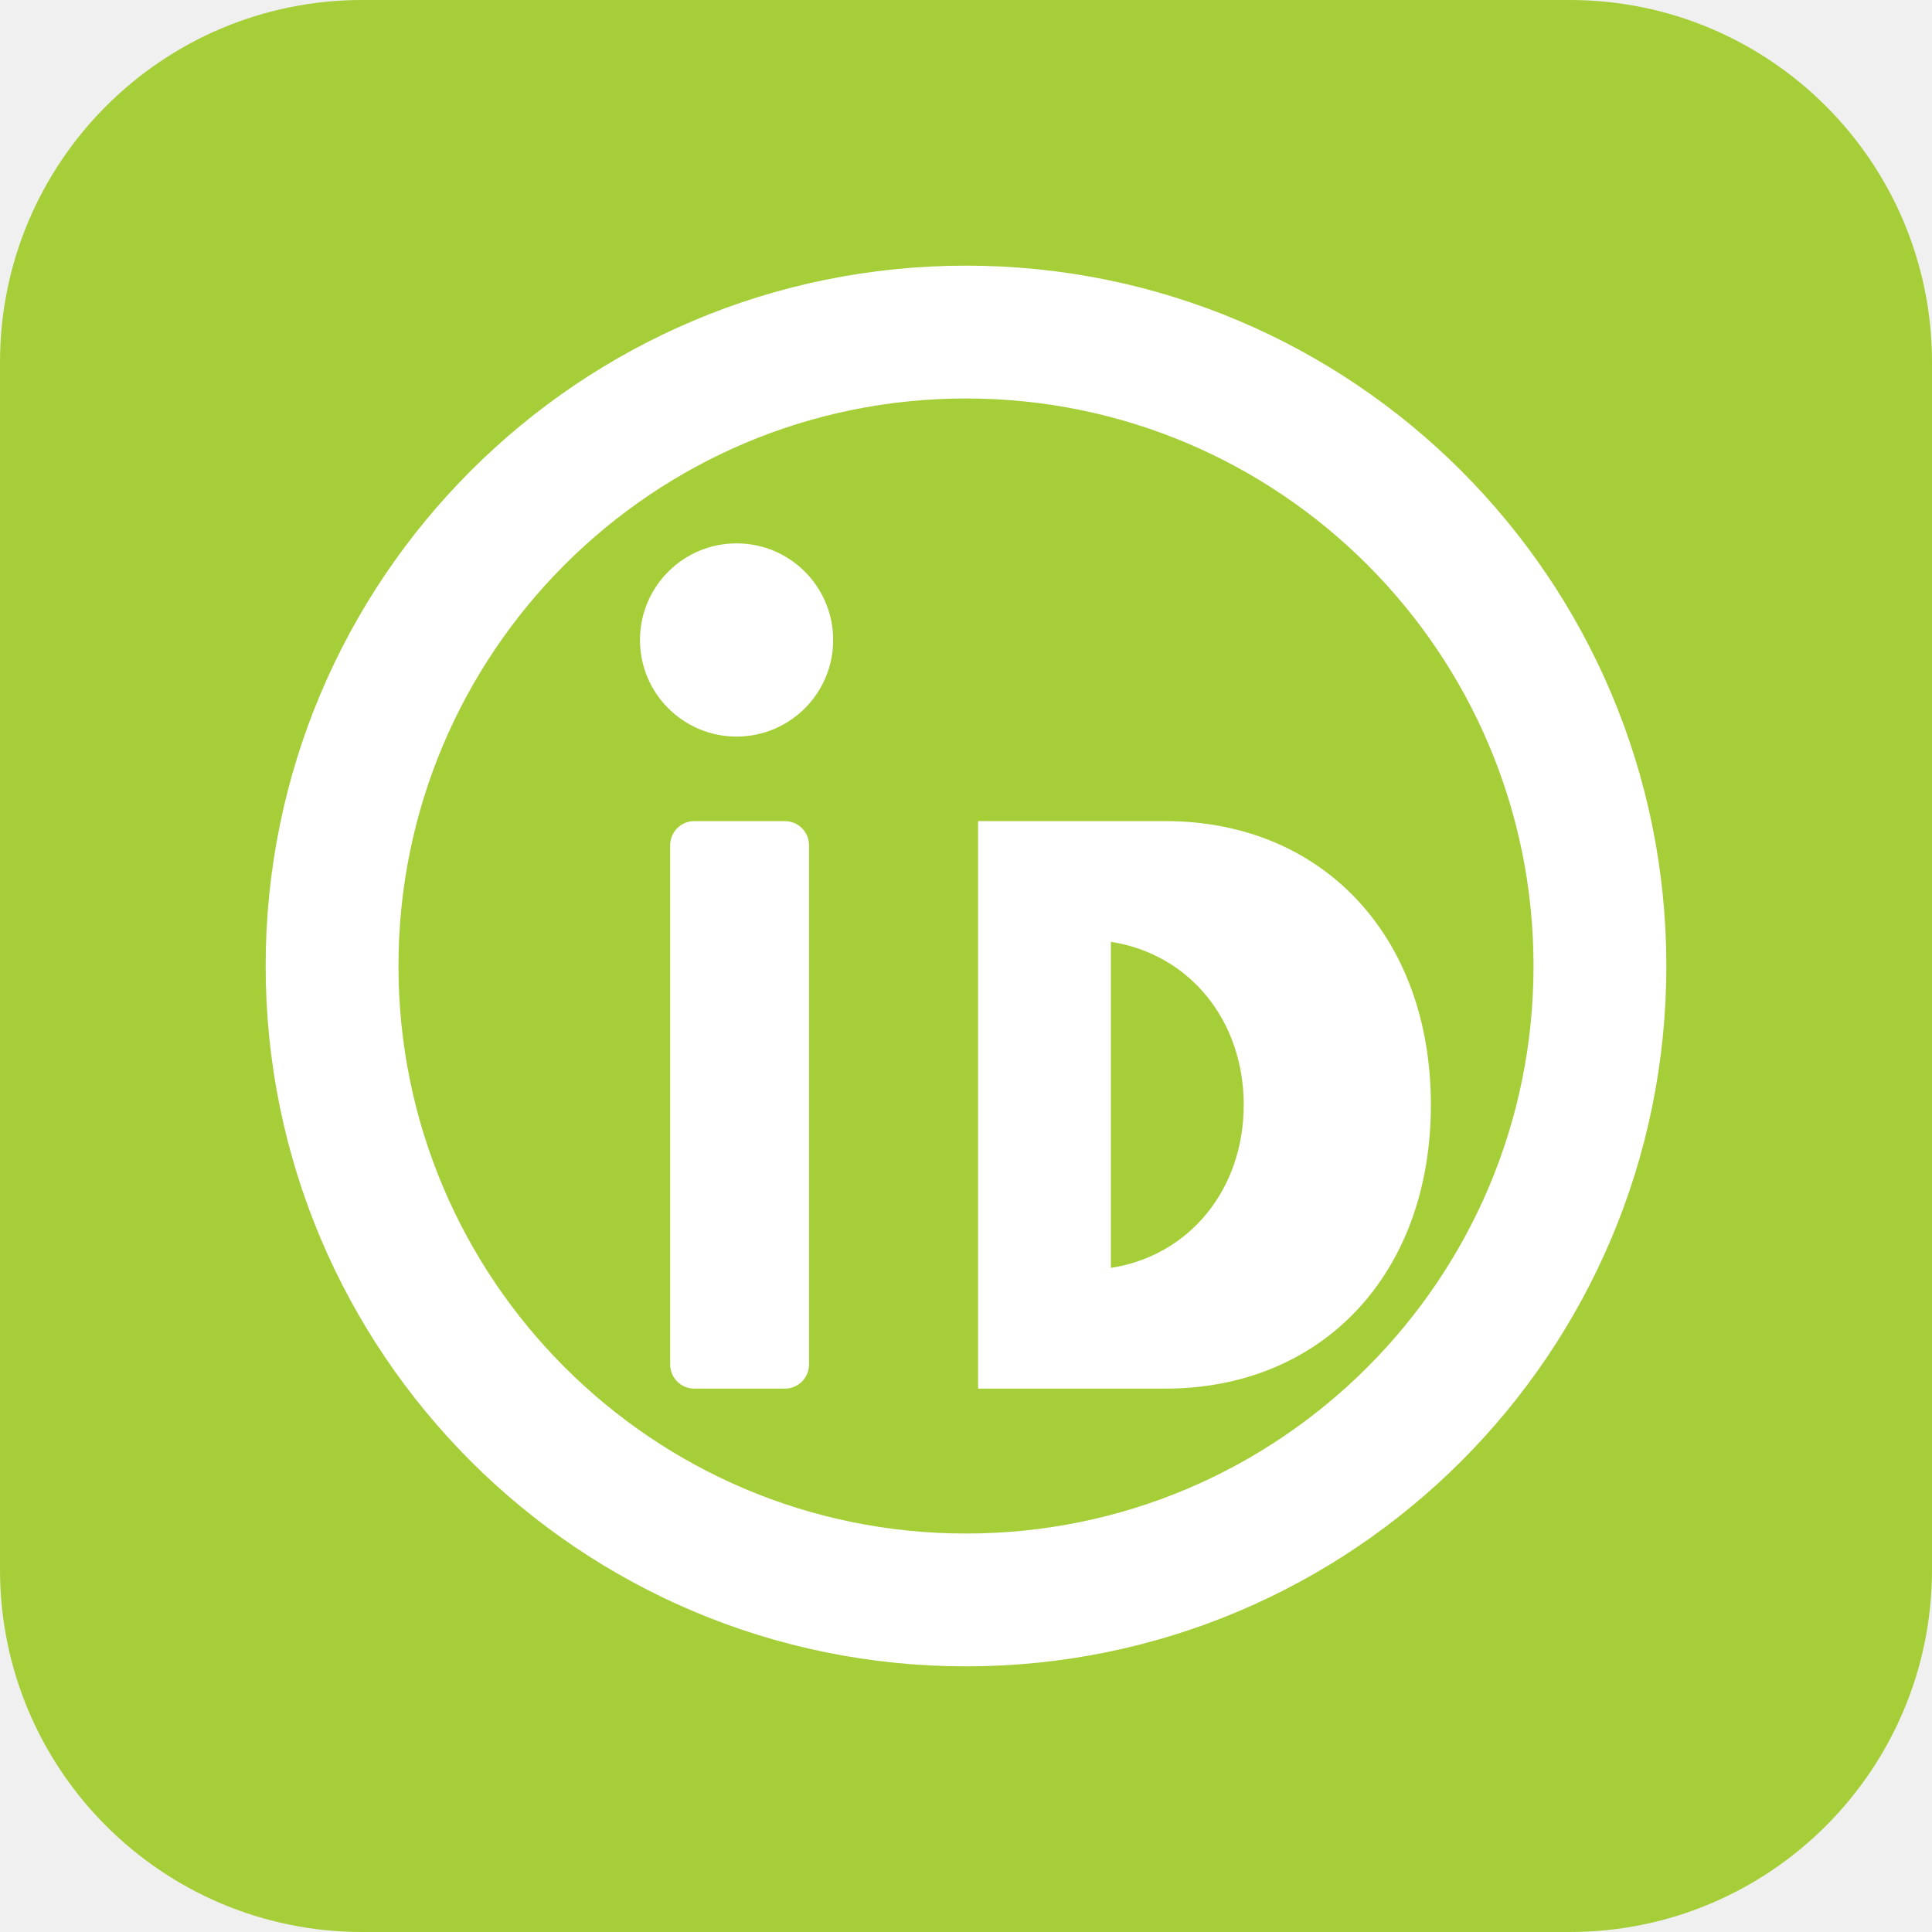
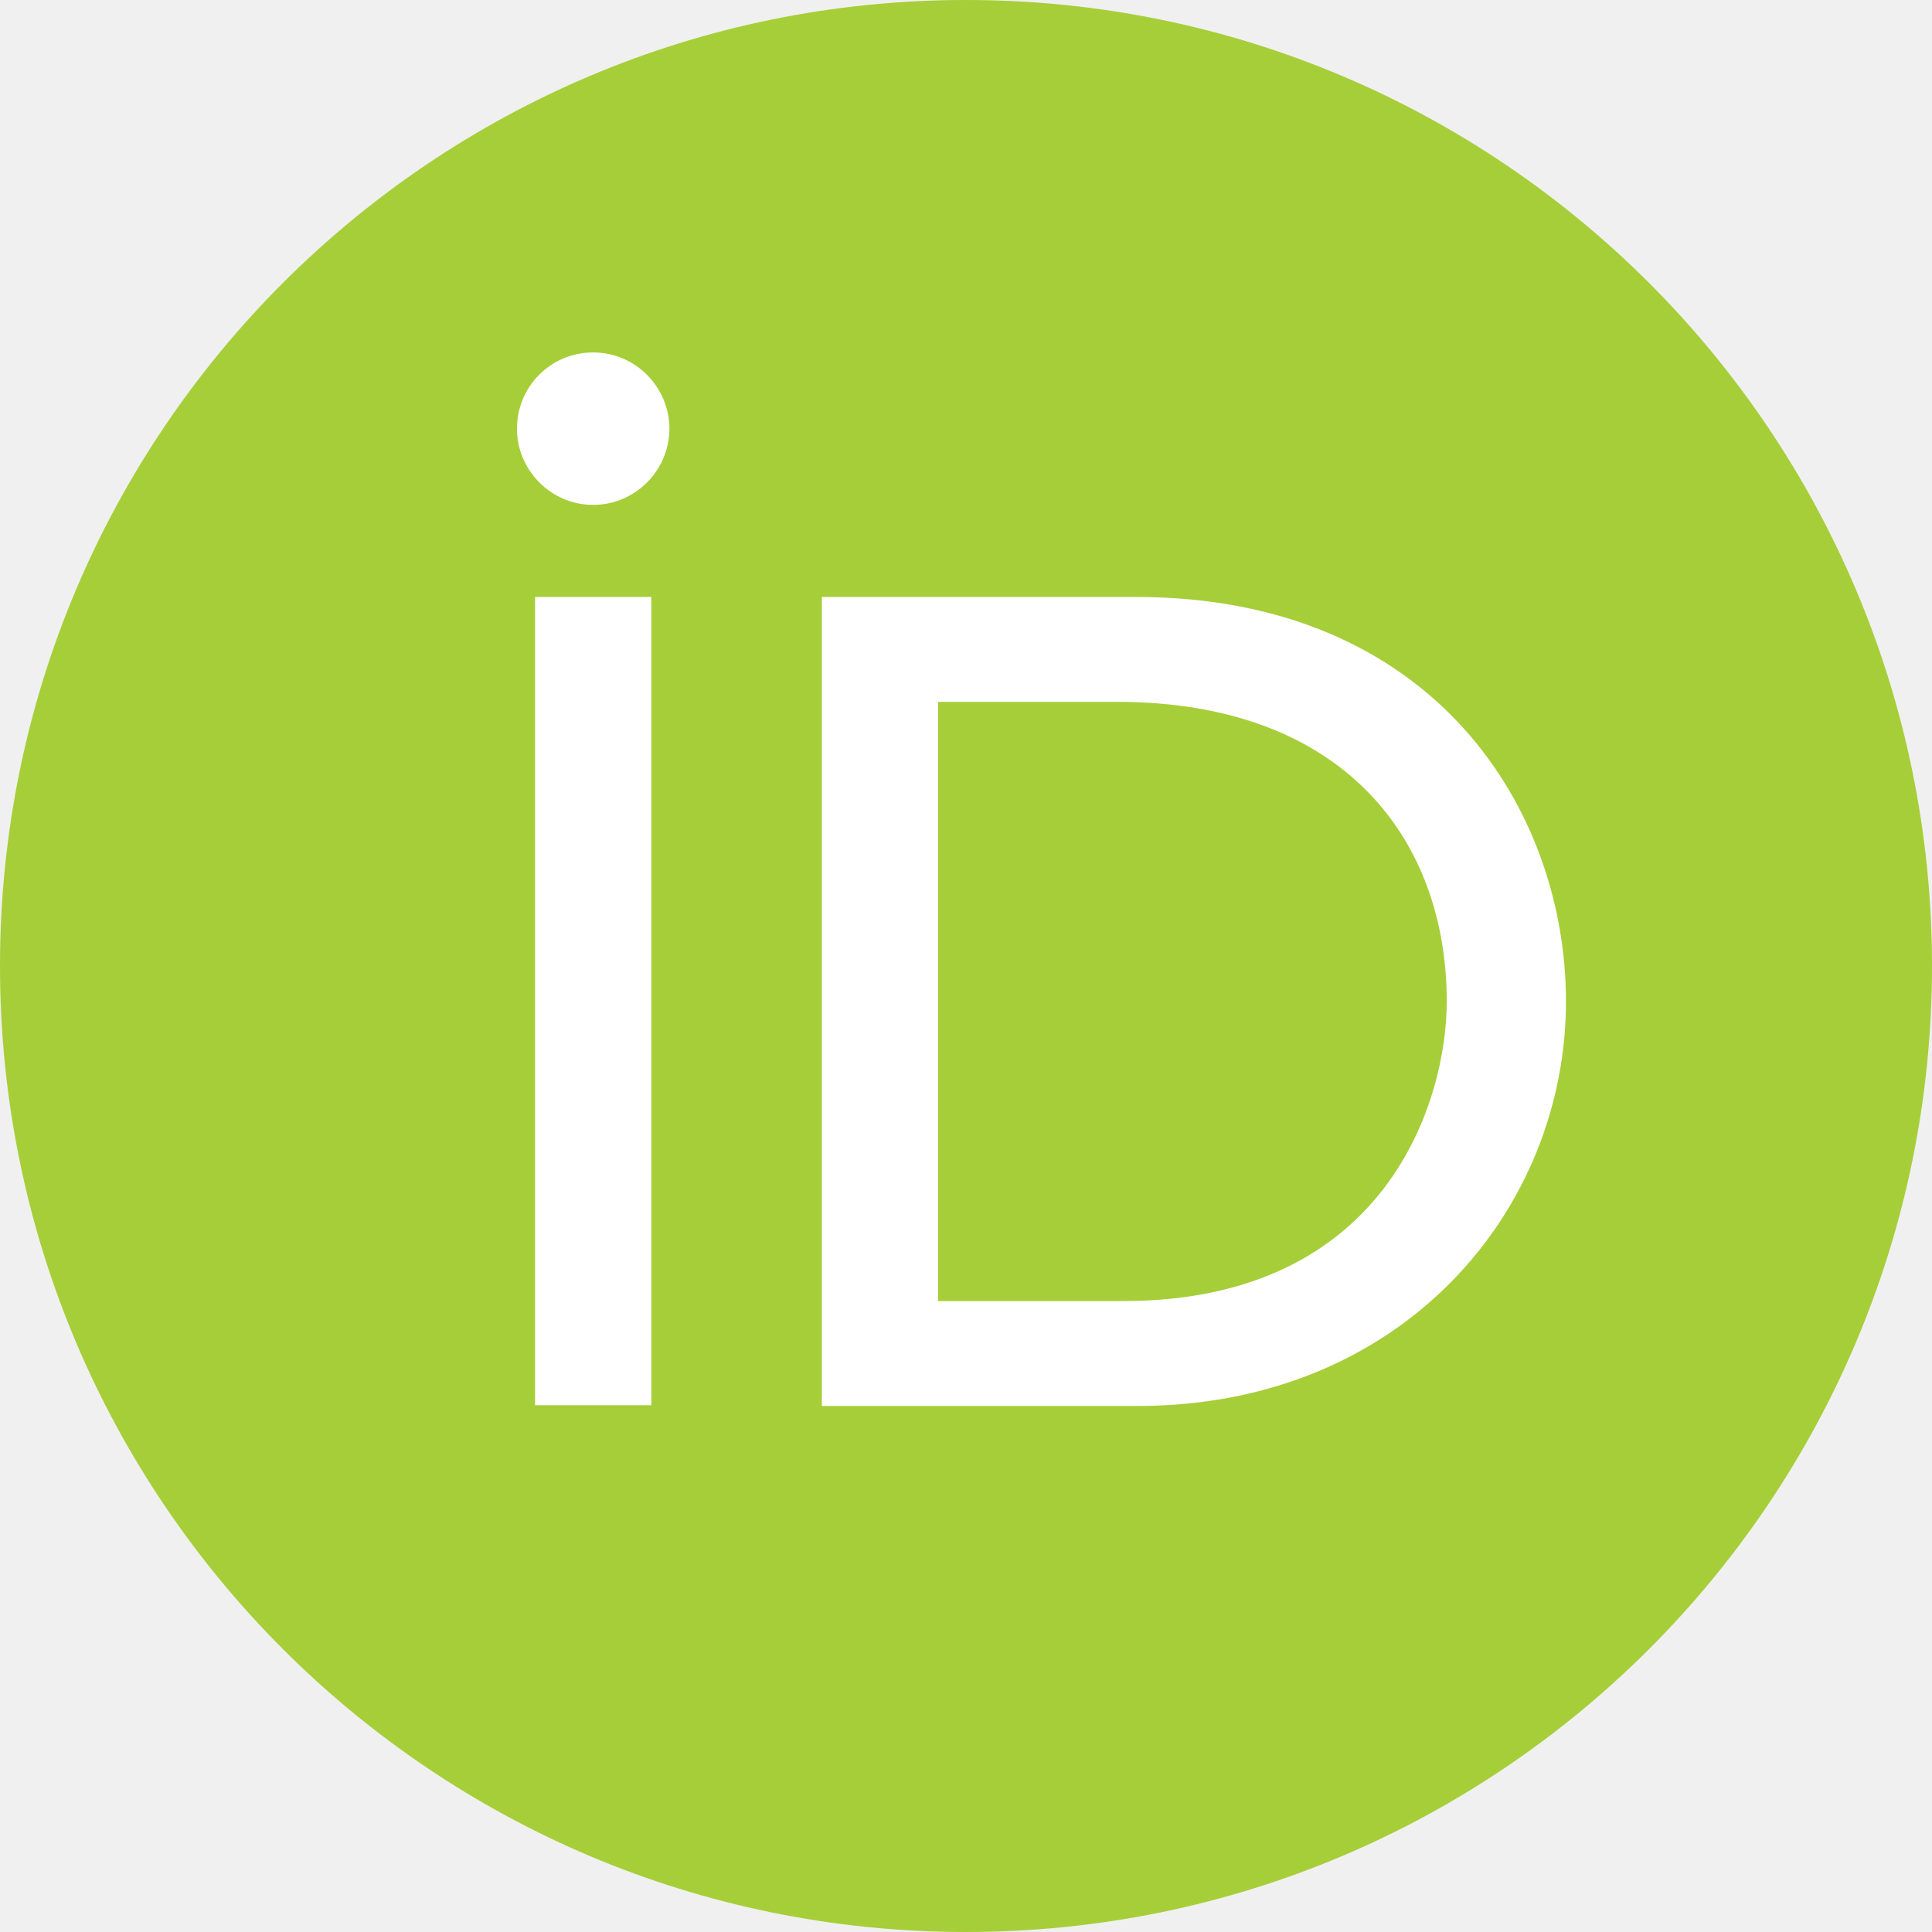
- <svg xmlns="http://www.w3.org/2000/svg" viewBox="0 0 32 32" width="32" height="32">
-   <rect width="32" height="32" rx="6" fill="#A6CE39" />
-   <circle cx="16" cy="16" r="10.5" fill="none" stroke="#FFFFFF" stroke-width="2.2" />
-   <circle cx="12.2" cy="10.6" r="1.6" fill="#FFFFFF" />
-   <rect x="11.1" y="13.6" width="2.3" height="9.4" rx="0.4" fill="#FFFFFF" />
-   <path d="M16.2 23V13.6h3.1c2.6 0 4.4 1.9 4.4 4.7s-1.8 4.7-4.4 4.7z" fill="#FFFFFF" />
-   <path d="M18.4 15.6v5.4c1.3-.2 2.2-1.3 2.2-2.7s-.9-2.5-2.2-2.7z" fill="#A6CE39" />
+ <svg xmlns="http://www.w3.org/2000/svg" version="1.1" id="Layer_1" x="0px" y="0px" viewBox="0 0 256 256" style="enable-background:new 0 0 256 256;" xml:space="preserve">
+   <style type="text/css">
+ 	.st0{fill:#A6CE39;}
+ 	.st1{fill:#FFFFFF;}
+ </style>
+   <path class="st0" d="M256,128c0,70.7-57.3,128-128,128C57.3,256,0,198.7,0,128C0,57.3,57.3,0,128,0C198.7,0,256,57.3,256,128z" />
+   <g>
+     <path class="st1" d="M86.3,186.2H70.9V79.1h15.4v48.4V186.2z" />
+     <path class="st1" d="M108.9,79.1h41.6c39.6,0,57,28.3,57,53.6c0,27.5-21.5,53.6-56.8,53.6h-41.8V79.1z M124.3,172.4h24.5   c34.9,0,42.9-26.5,42.9-39.7c0-21.5-13.7-39.7-43.7-39.7h-23.7V172.4z" />
+     <path class="st1" d="M88.7,56.8c0,5.5-4.5,10.1-10.1,10.1c-5.6,0-10.1-4.6-10.1-10.1c0-5.6,4.5-10.1,10.1-10.1   C84.2,46.7,88.7,51.3,88.7,56.8z" />
+   </g>
</svg>
